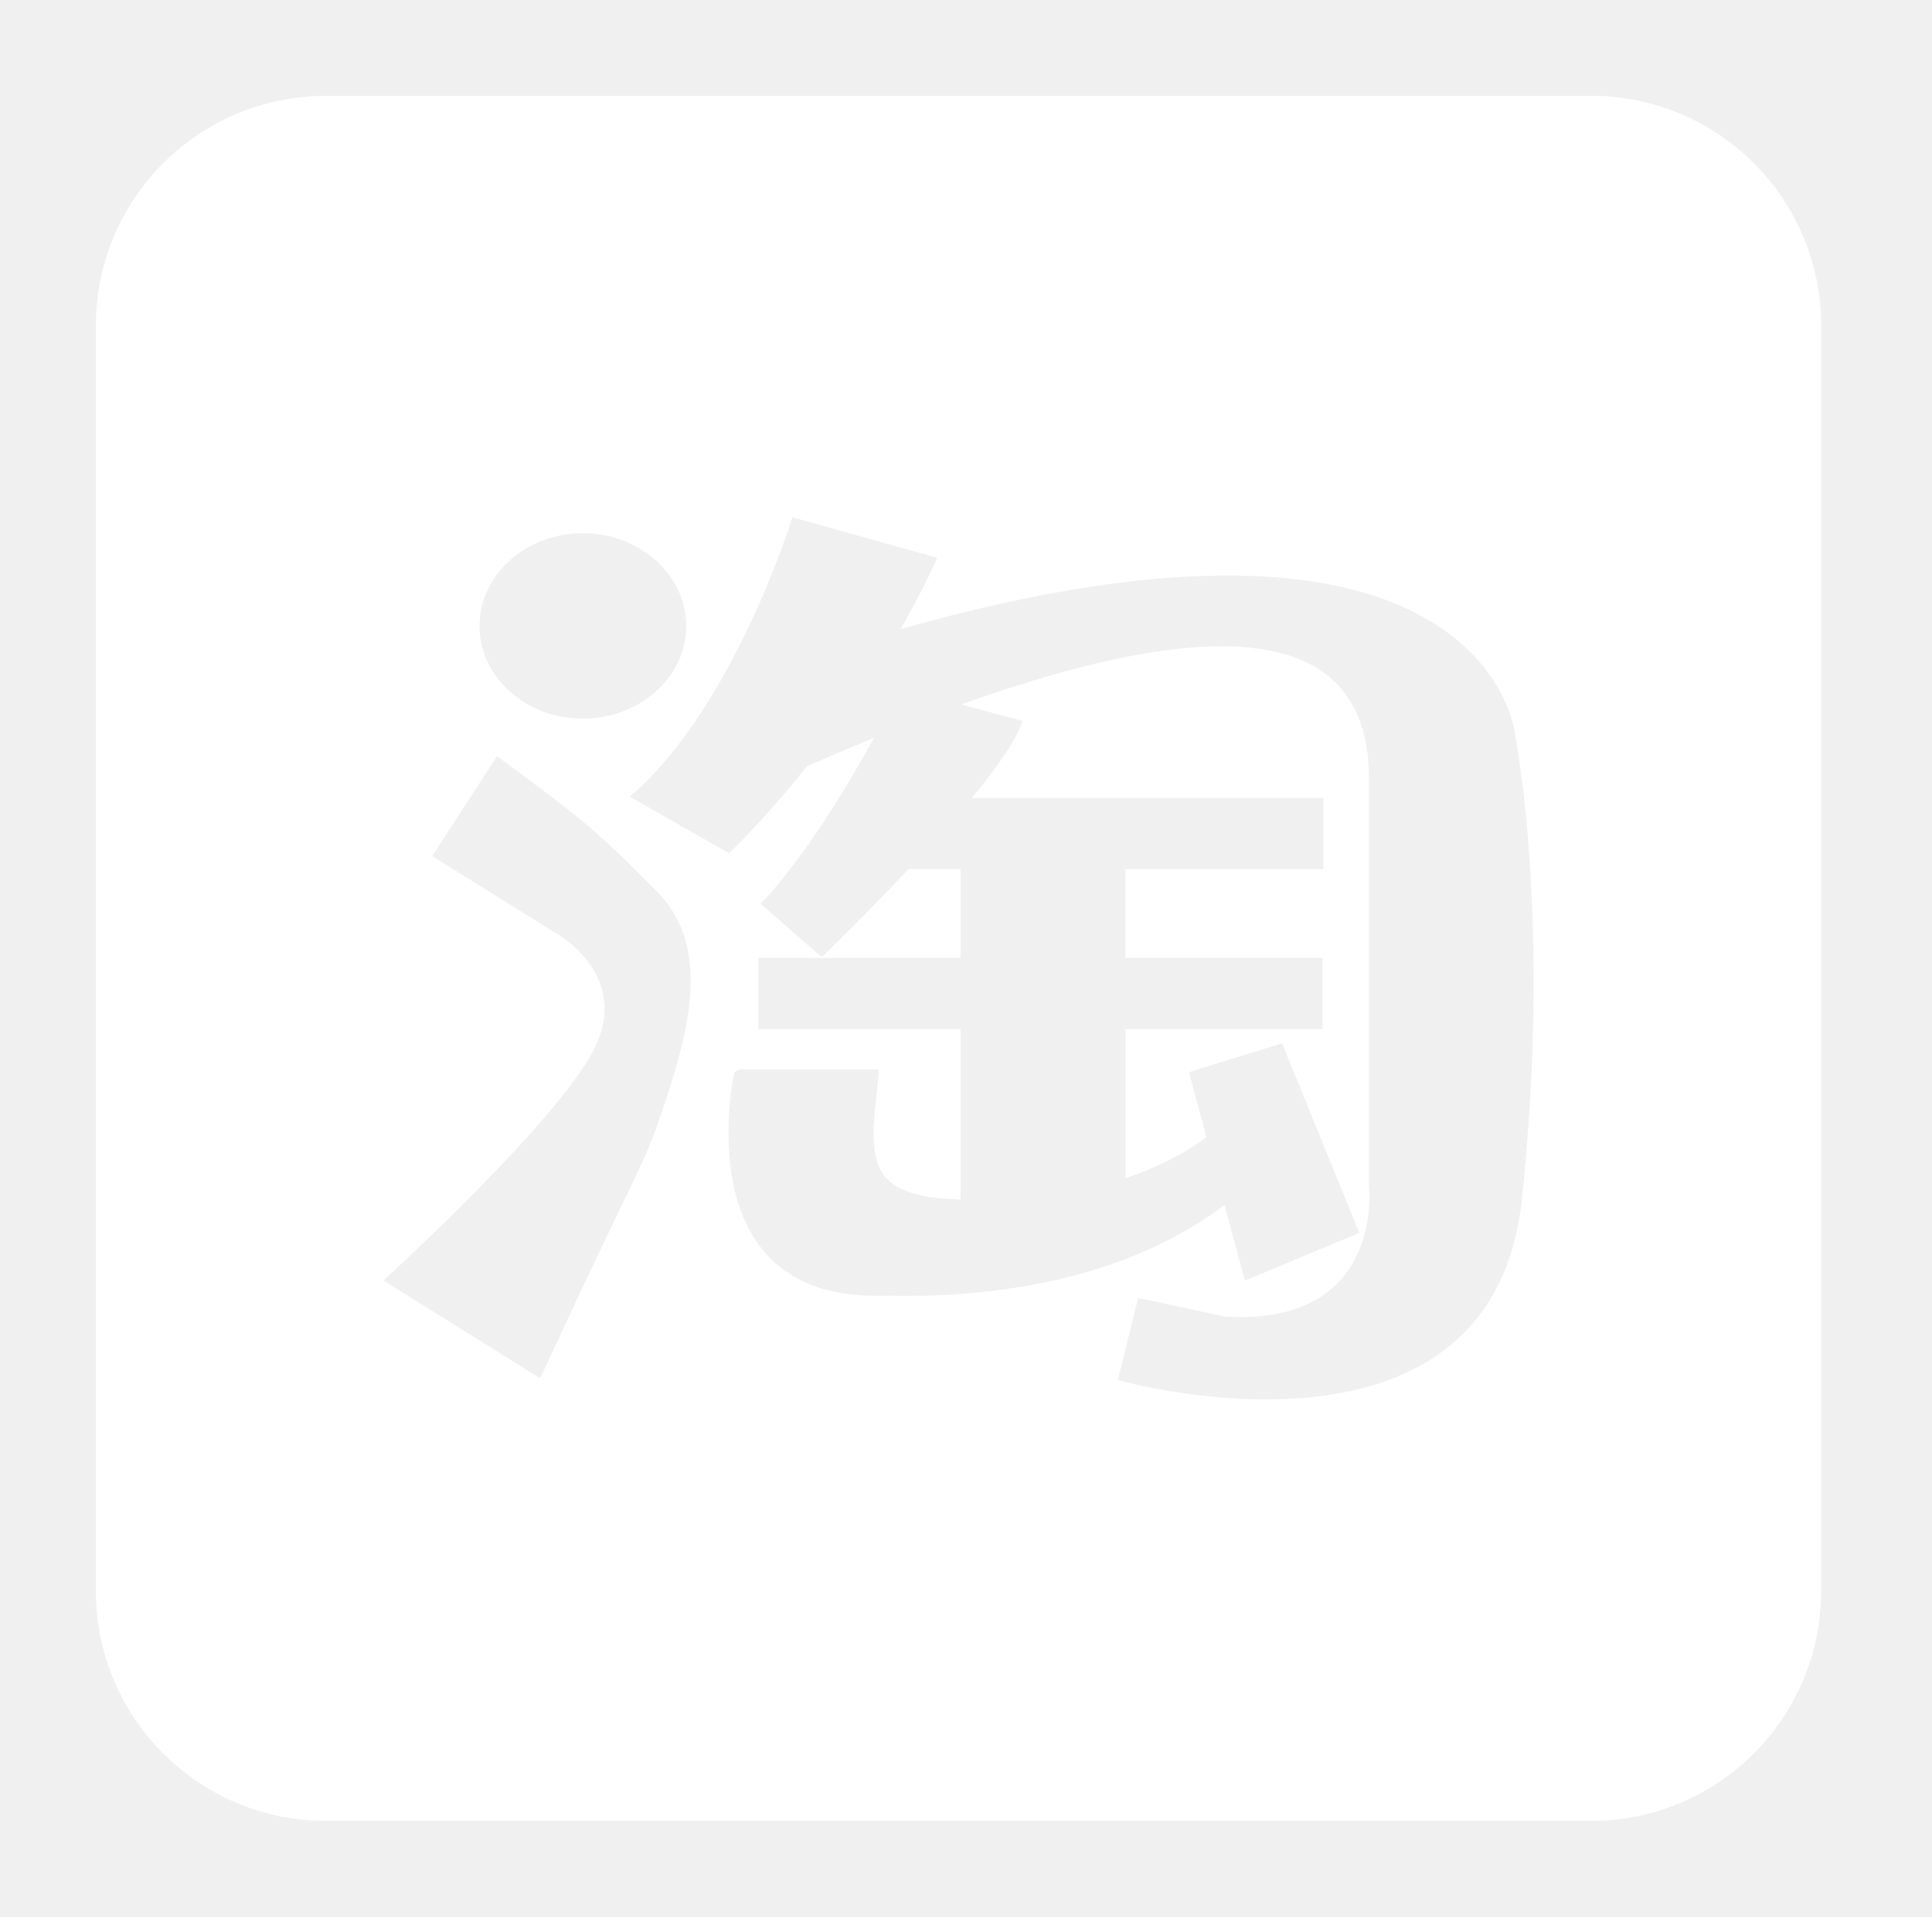
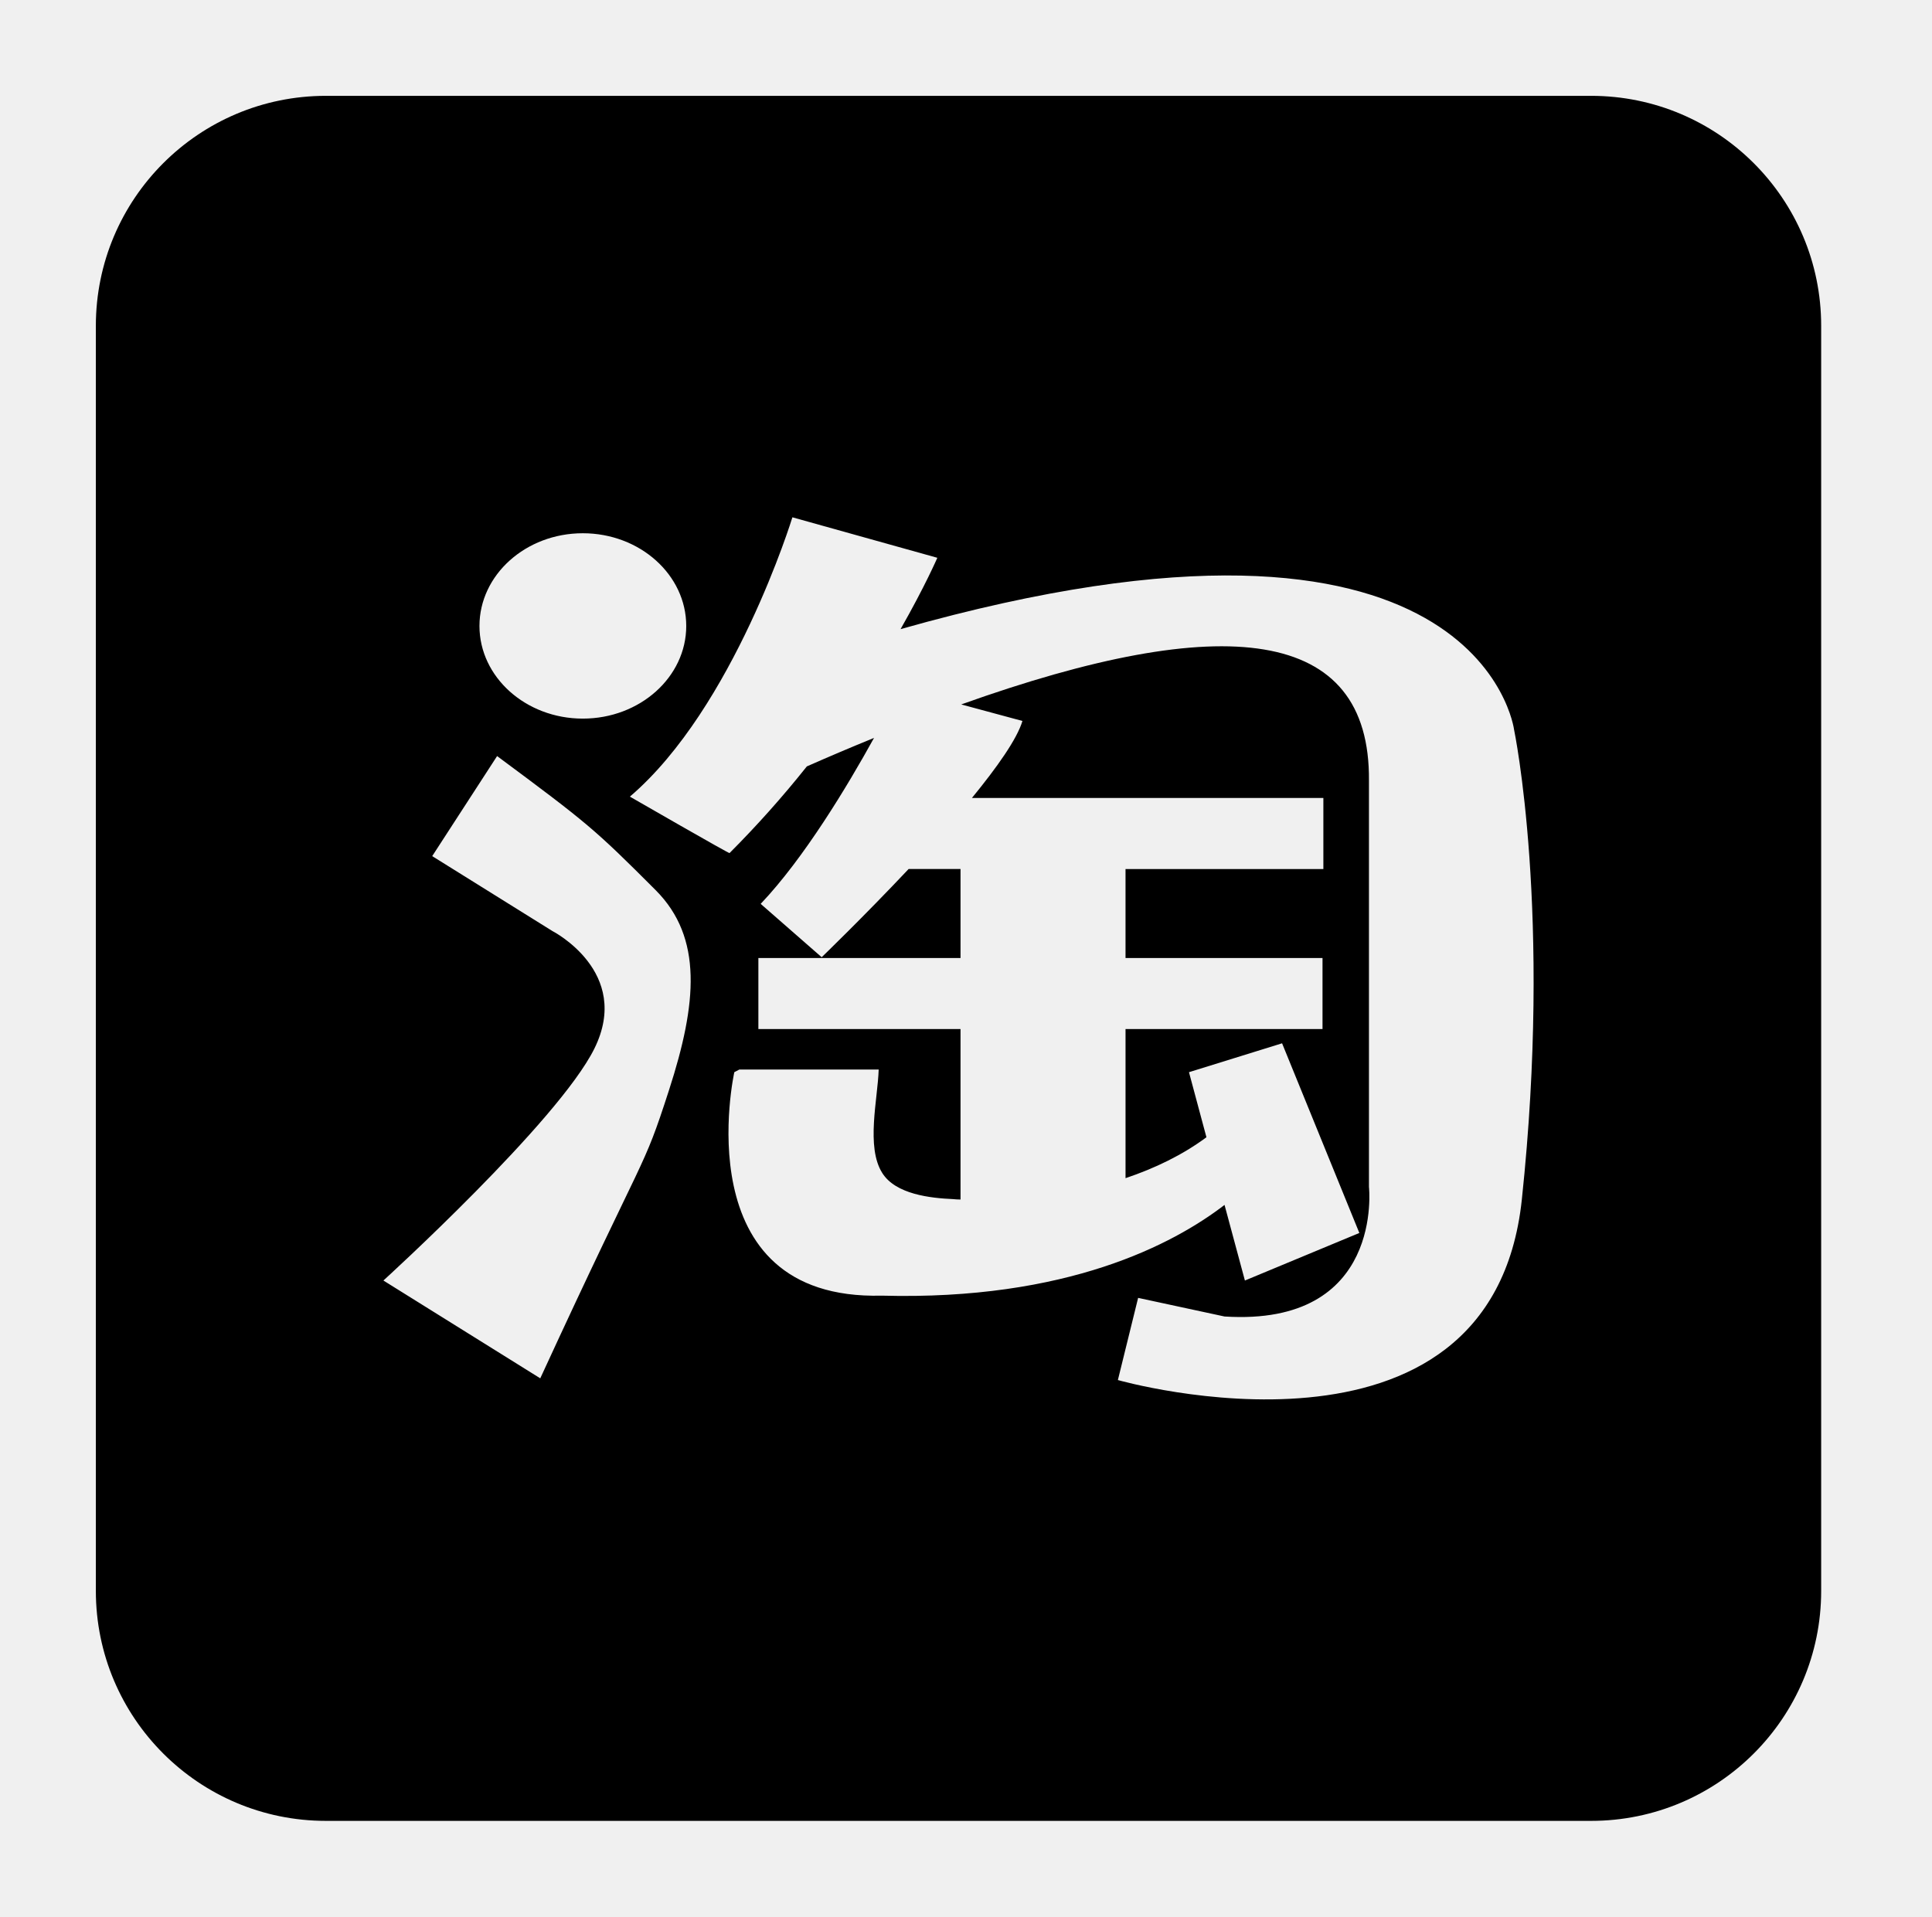
<svg xmlns="http://www.w3.org/2000/svg" class="icon" width="200px" height="198.45px" viewBox="0 0 1032 1024" version="1.1">
-   <path fill="#fff" d="M849.92 51.2H174.08c-67.866 0-122.88 55.014-122.88 122.88v675.84c0 67.866 55.014 122.88 122.88 122.88h675.84c67.866 0 122.88-55.014 122.88-122.88V174.08c0-67.866-55.014-122.88-122.88-122.88zM311.311 284.887c30.536 0 55.25 22.257 55.25 49.536 0 27.264-24.714 49.495-55.25 49.495-30.49 0-55.199-22.226-55.199-49.495 0-27.274 24.714-49.536 55.199-49.536z m46.08 297.405c-14.572 45.148-10.952 28.406-68.803 154.076L204.8 684.119s93.44-85.048 112.681-123.889c20.291-41.006-22.441-62.843-22.441-62.843l-64.169-40.008 34.662-53.453c48.425 35.937 52.05 38.958 84.736 71.675 25.242 25.344 22.062 60.544 7.122 106.691z m455.506 58.644c-16.338 153.283-215.767 96.353-215.767 96.353l10.813-43.899 46.162 9.948c85.478 5.432 77.138-69.243 77.138-69.243V417.085c0.717-82.371-77.481-90.931-217.789-40.74l32.691 8.827c-2.872 9.651-13.491 24.658-26.982 41.144h187.73v37.96h-105.682v47.529h105.226v37.96h-105.221v79.667c15.703-5.274 30.449-12.39 43.218-21.857l-9.329-34.76 49.731-15.432 41.272 101.325-61.128 25.411-10.88-40.397c-27.238 20.925-84.07 51.144-183.112 48.476-105.892 2.708-78.746-119.388-78.746-119.388l2.708-1.418h74.409c-0.486 15.77-6.897 41.349 1.91 55.276 7.148 11.428 25.805 13.414 37.678 13.947 1.321 0.179 2.739 0.179 4.127 0.23v-91.08H405.094v-37.96h107.981v-47.534h-27.725c-24.305 25.779-46.438 47.119-46.438 47.119l-32.589-28.503c23.148-24.34 46.305-62.853 60.549-88.663a1370.255 1370.255 0 0 0-35.886 15.227 554.726 554.726 0 0 1-41.283 46.295c0.568 0.86-53.243-30.147-53.243-30.147 55.619-47.514 86.81-149.228 86.81-149.228l77.414 21.627s-6.508 15.089-19.635 38.113c309.75-87.706 327.721 53.77 327.721 53.77s20.408 97.725 4.127 251.054z" />
+   <path fill="#000000" d="M849.92 51.2H174.08c-67.866 0-122.88 55.014-122.88 122.88v675.84c0 67.866 55.014 122.88 122.88 122.88h675.84c67.866 0 122.88-55.014 122.88-122.88V174.08c0-67.866-55.014-122.88-122.88-122.88zM311.311 284.887c30.536 0 55.25 22.257 55.25 49.536 0 27.264-24.714 49.495-55.25 49.495-30.49 0-55.199-22.226-55.199-49.495 0-27.274 24.714-49.536 55.199-49.536z m46.08 297.405c-14.572 45.148-10.952 28.406-68.803 154.076L204.8 684.119s93.44-85.048 112.681-123.889c20.291-41.006-22.441-62.843-22.441-62.843l-64.169-40.008 34.662-53.453c48.425 35.937 52.05 38.958 84.736 71.675 25.242 25.344 22.062 60.544 7.122 106.691z m455.506 58.644c-16.338 153.283-215.767 96.353-215.767 96.353l10.813-43.899 46.162 9.948c85.478 5.432 77.138-69.243 77.138-69.243V417.085c0.717-82.371-77.481-90.931-217.789-40.74l32.691 8.827c-2.872 9.651-13.491 24.658-26.982 41.144h187.73v37.96h-105.682v47.529h105.226v37.96h-105.221v79.667c15.703-5.274 30.449-12.39 43.218-21.857l-9.329-34.76 49.731-15.432 41.272 101.325-61.128 25.411-10.88-40.397c-27.238 20.925-84.07 51.144-183.112 48.476-105.892 2.708-78.746-119.388-78.746-119.388l2.708-1.418h74.409c-0.486 15.77-6.897 41.349 1.91 55.276 7.148 11.428 25.805 13.414 37.678 13.947 1.321 0.179 2.739 0.179 4.127 0.23v-91.08H405.094v-37.96h107.981v-47.534h-27.725c-24.305 25.779-46.438 47.119-46.438 47.119l-32.589-28.503c23.148-24.34 46.305-62.853 60.549-88.663a1370.255 1370.255 0 0 0-35.886 15.227 554.726 554.726 0 0 1-41.283 46.295c0.568 0.86-53.243-30.147-53.243-30.147 55.619-47.514 86.81-149.228 86.81-149.228l77.414 21.627s-6.508 15.089-19.635 38.113c309.75-87.706 327.721 53.77 327.721 53.77s20.408 97.725 4.127 251.054z" />
</svg>
